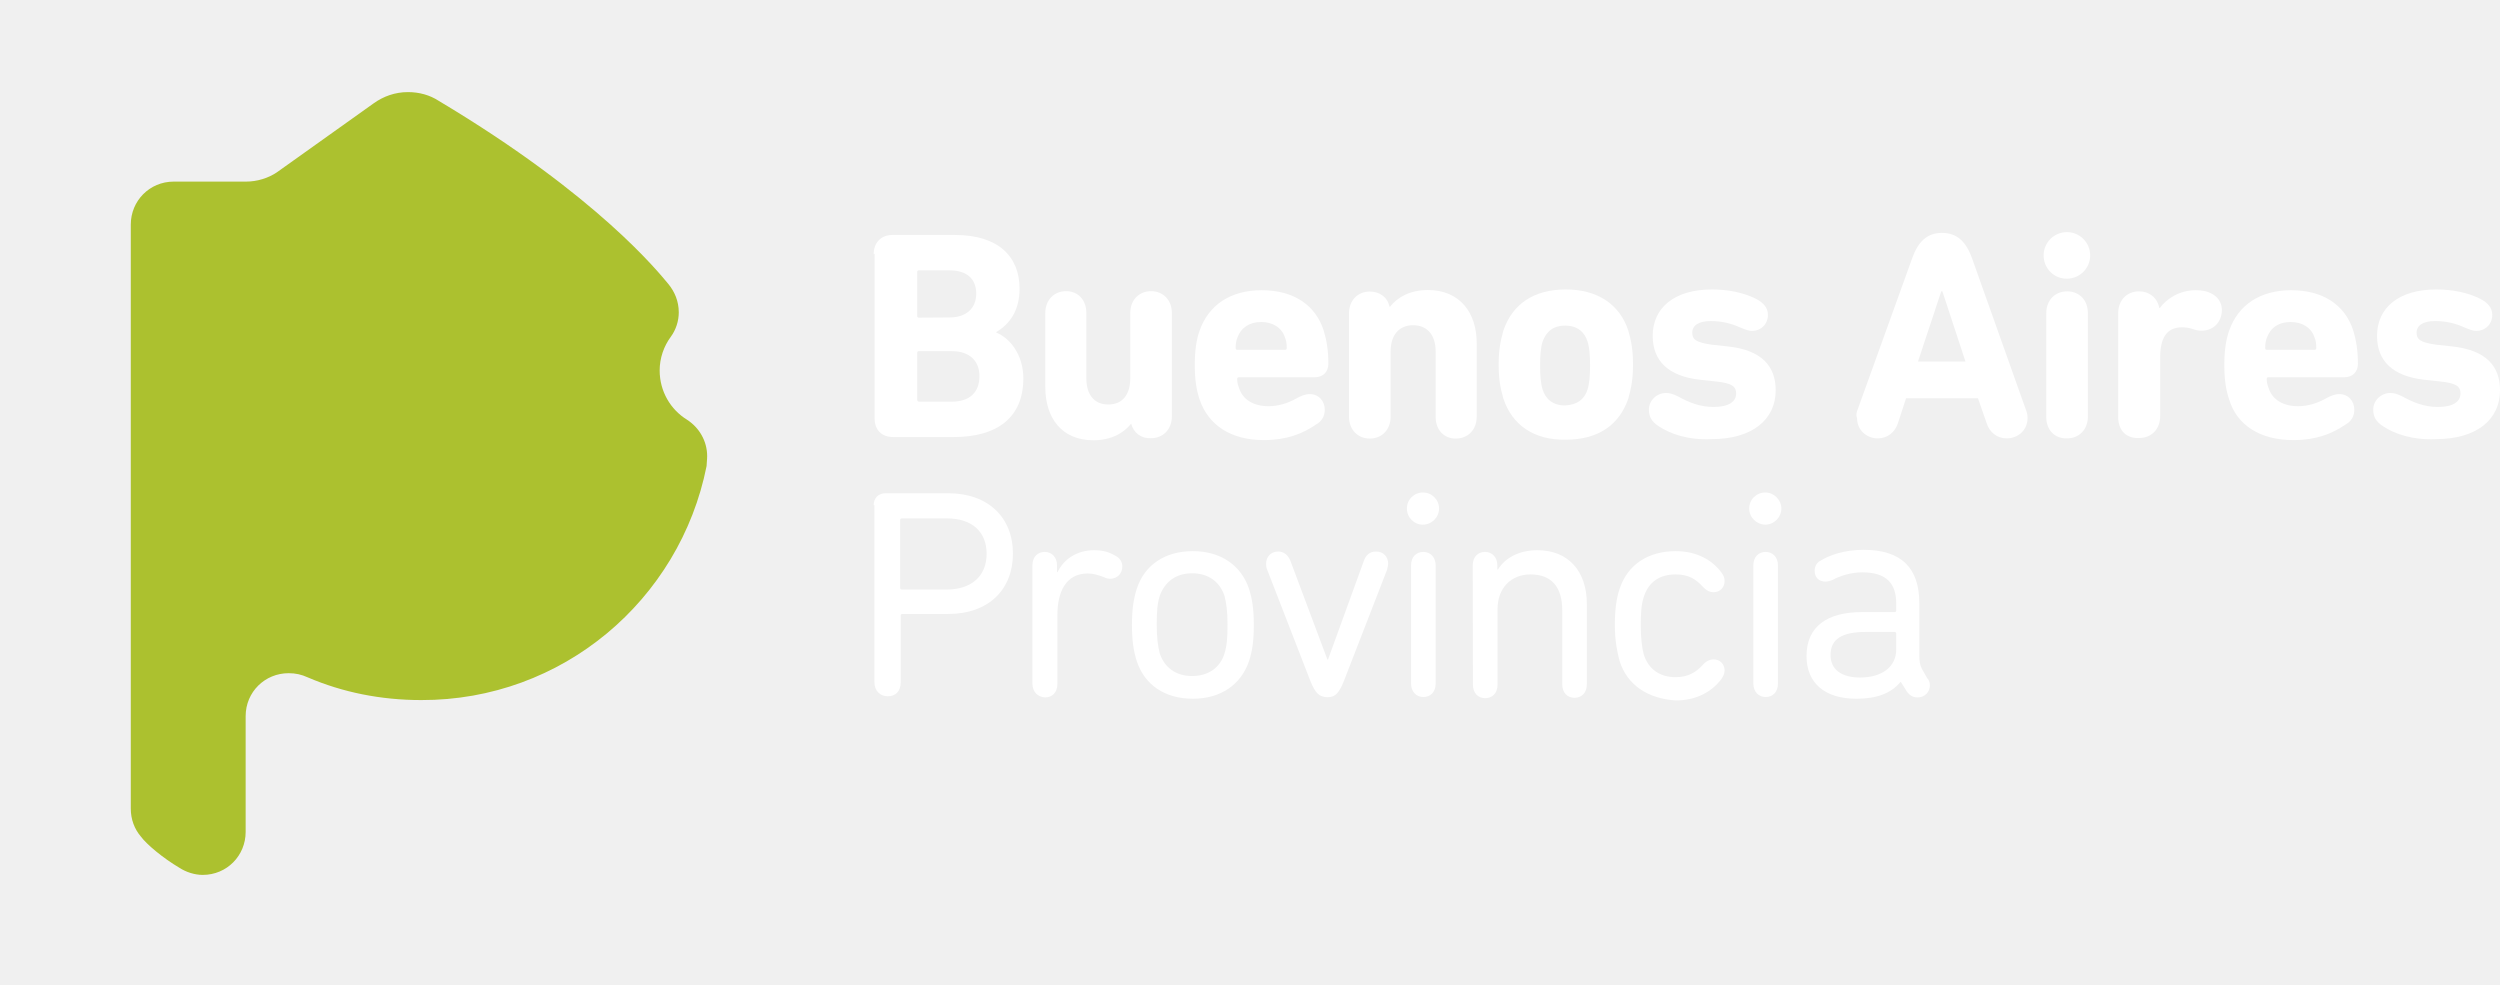
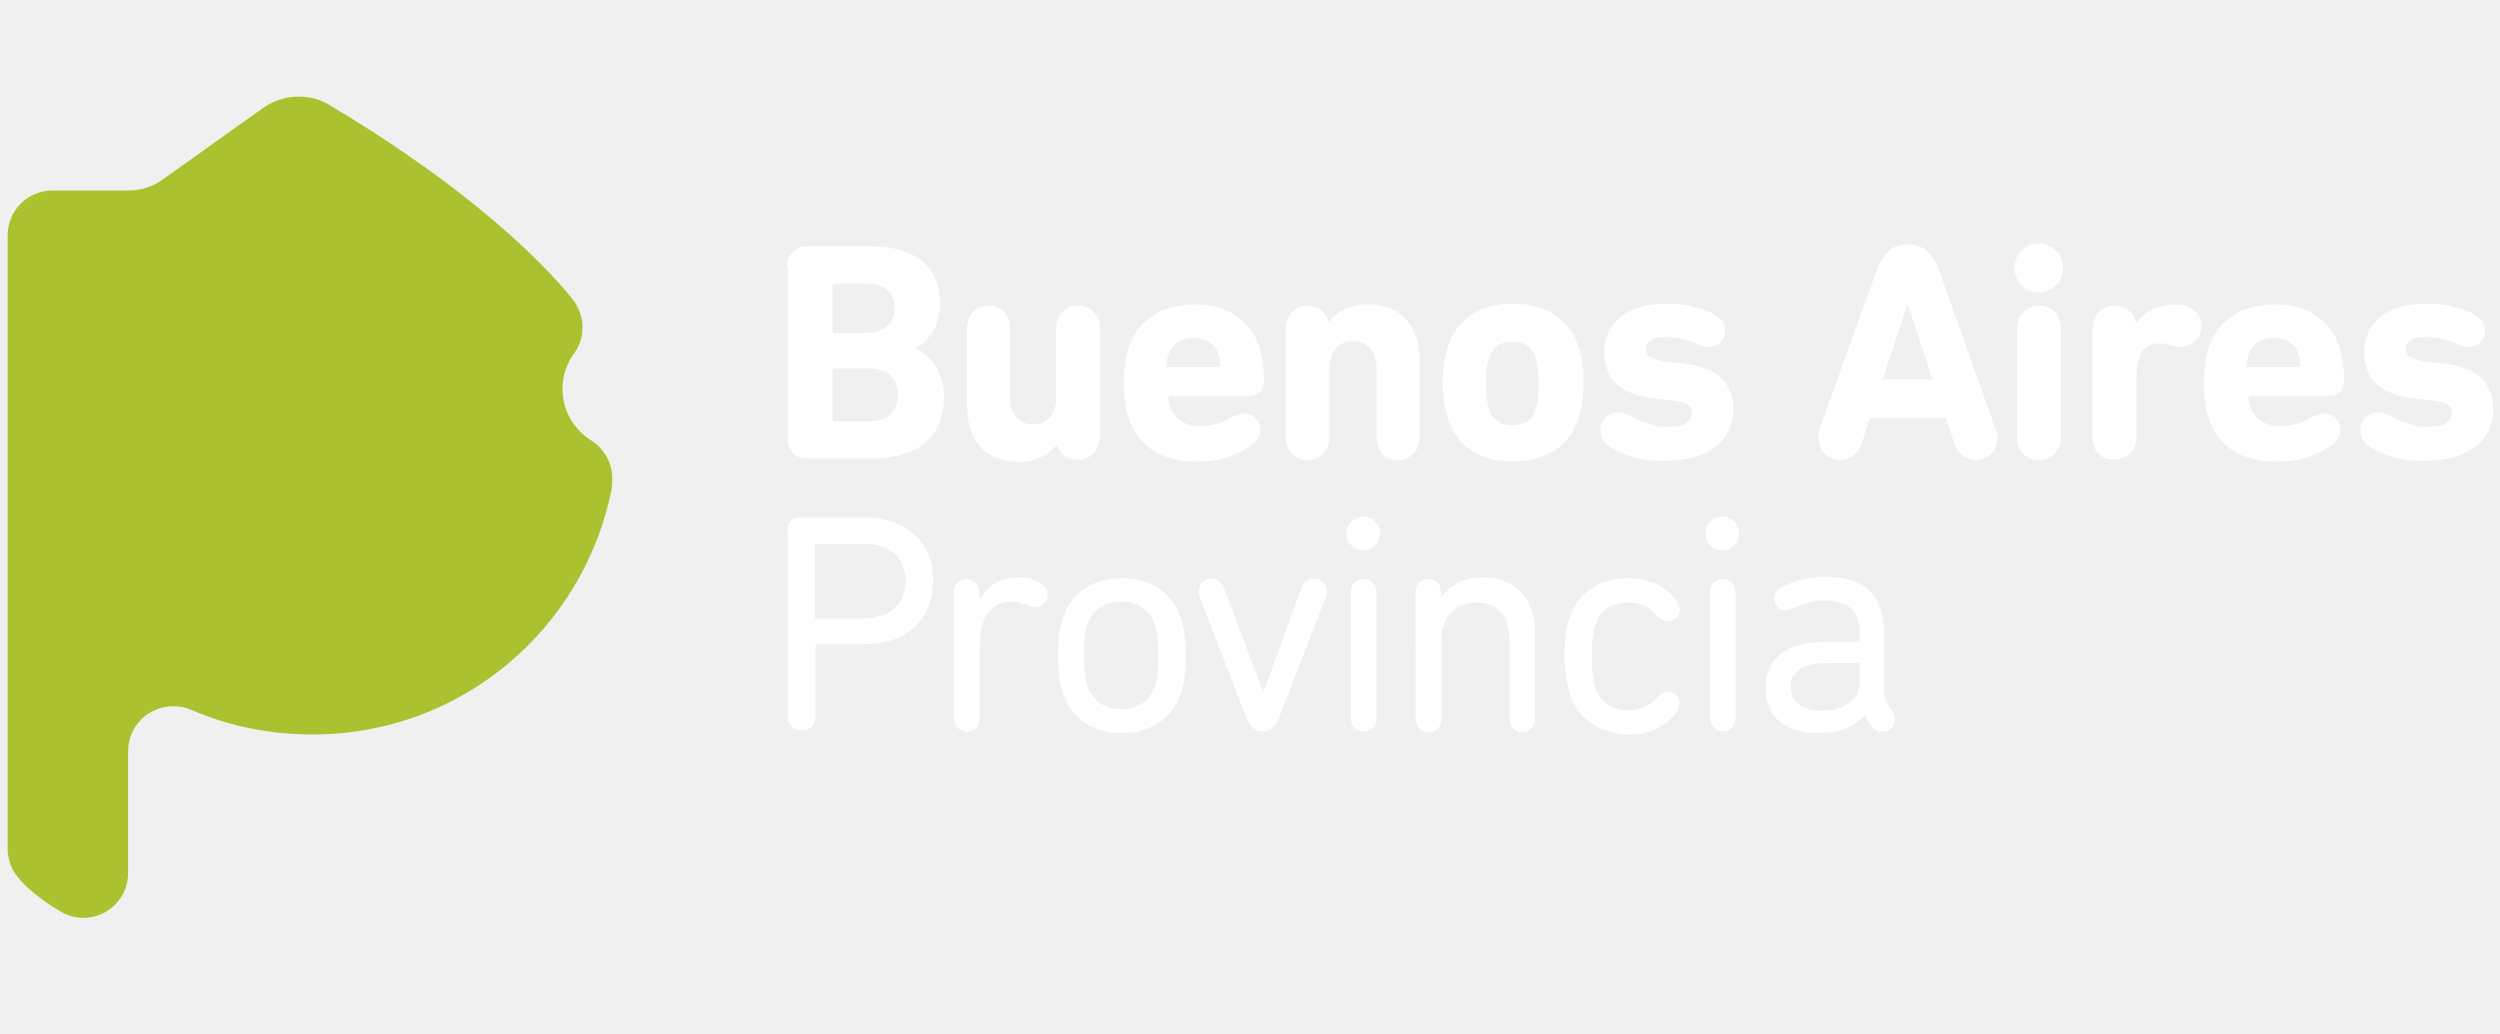
- <svg xmlns="http://www.w3.org/2000/svg" version="1.1" id="Capa_1" x="0px" y="0px" viewBox="-40.2 137.8 769.2 303" enable-background="new -40.2 137.8 769.2 303" xml:space="preserve">
+ <svg xmlns="http://www.w3.org/2000/svg" version="1.1" id="Capa_1" x="0px" y="0px" viewBox="-40.2 137.8 733.2 303" enable-background="new -40.2 137.8 769.2 303" xml:space="preserve" width="733.2" height="303">
+   <defs id="defs26" />
  <g id="g3037" transform="matrix(0.5821942,0,0,0.5821942,130.6275,76.77045)">
-     <path id="path2988" fill="#ACC12F" d="M80.3,345.9c0-8-4.2-15.1-10.7-19.3l0,0   c-8.6-5.3-14.4-14.9-14.4-26c0-6.5,2.2-12.8,5.9-17.8l0,0c2.7-3.7,4.2-8.3,4.2-12.9c0-5.9-2.2-11-5.6-15.1   c-4.5-5.3-36.7-46.2-121.3-96.7c-4.6-3-10.2-4.6-16.2-4.6c-6.8,0-12.9,2.2-18.1,5.9l0,0l-51.2,36.5l0,0l0,0   c-4.6,3.1-10.5,4.9-16.3,4.9h-38.2c-12.8,0-22.7,10.2-22.7,22.7v308.7c0,5.6,1.9,10.7,5.3,14.7c3.1,4.2,11.7,11.4,20.5,16.6   c3.4,2.2,7.9,3.7,12.2,3.7c12.8,0,22.7-10.2,22.7-22.7v-61.2c0-12.8,10.2-22.7,22.7-22.7c3.7,0,6.8,0.7,10.1,2.2l0,0   c18.4,7.9,38.6,12,60,12C3.7,475,65.9,422,80,351.1C80,349.7,80.3,347.9,80.3,345.9" />
-     <path id="path2990" fill="#FFFFFF" d="M168.3,371.9c0-3.9,2.5-6.4,6.4-6.4h33   c21.2,0,34.2,12.9,34.2,31.9c0,19-12.9,31.9-34.2,31.9h-24.2c-0.6,0-0.9,0.3-0.9,0.9v35.2c0,4.8-2.8,7.4-6.8,7.4s-7.1-2.8-7.1-7.4   v-93.6L168.3,371.9L168.3,371.9z M228,397.5c0-11.6-7.7-18.7-20.9-18.7h-23.9c-0.6,0-0.9,0.3-0.9,0.9v35.8c0,0.6,0.3,0.9,0.9,0.9   H207C220.2,416.3,228,409.1,228,397.5" />
-     <path id="path2992" fill="#FFFFFF" d="M252.2,466.1v-62.5c0-4.5,2.8-7.1,6.5-7.1   c3.7,0,6.5,2.8,6.5,7.1v3.6h0.3c3-6.5,9.9-11.6,19.3-11.6c5.2,0,8.5,1.3,11,2.8c2.8,1.3,3.9,3.6,3.9,5.8c0,3.9-2.8,6.5-6.5,6.5   c-0.9,0-2.2-0.3-3.3-0.9c-2.8-1-5.5-1.9-8.5-1.9c-11.3,0-16,9.4-16,22v36.4c0,4.5-2.8,7.1-6.5,7.1   C255,473.2,252.2,470.5,252.2,466.1" />
-     <path id="path2994" fill="#FFFFFF" d="M307.3,454.1c-1.6-5.2-2.5-10.4-2.5-19   c0-8.6,0.9-13.8,2.5-19c4.2-12.9,15.1-20,29.7-20c14.6,0,25.5,7.4,29.7,20c1.6,5.2,2.5,10.4,2.5,19c0,8.8-0.9,14.1-2.5,19   c-4.2,12.6-15.1,20-29.7,20C322.1,474.1,311.4,466.7,307.3,454.1 M353.7,450.2c1.3-4.2,1.6-8.3,1.6-15.4c0-7.1-0.6-11-1.6-15.1   c-2.5-7.4-8.5-11.9-17.1-11.9c-8.3,0-14.3,4.2-17.1,11.9c-1.3,4.2-1.6,8-1.6,15.1s0.6,11.3,1.6,15.4c2.5,7.4,8.5,11.9,17.1,11.9   C345.3,462.1,351.4,457.6,353.7,450.2" />
-     <path id="path2996" fill="#FFFFFF" d="M399.2,465l-22.9-59c-0.6-1.3-0.6-2.2-0.6-3.3   c0-3.6,2.5-6.4,6.4-6.4c3,0,5.2,1.9,6.4,4.8l19.6,52.3h0.3l19-52.3c1-2.8,3-4.8,6.4-4.8c3.9,0,6.4,2.8,6.4,6.4c0,1-0.3,1.9-0.6,3.3   l-22.9,59c-2.5,6.1-4.5,8.3-8.5,8.3C403.6,473.2,401.7,471,399.2,465" />
-     <path id="path2998" fill="#FFFFFF" d="M450.1,373.6c0-4.9,3.9-8.5,8.5-8.5c4.8,0,8.5,3.9,8.5,8.5   s-3.9,8.5-8.5,8.5C454,382.2,450.1,378.3,450.1,373.6 M452.3,403.6c0-4.5,2.8-7.1,6.5-7.1c3.7,0,6.5,2.8,6.5,7.1v62.5   c0,4.5-2.8,7.1-6.5,7.1c-3.7,0-6.5-2.8-6.5-7.1V403.6z" />
-     <path id="path3000" fill="#FFFFFF" d="M484.9,403.6c0-4.5,2.8-7.1,6.5-7.1c3.7,0,6.5,2.8,6.5,7.1   v2.2h0.3c3.6-5.8,10.7-10.2,20.9-10.2c16.2,0,26.1,11,26.1,28.4v42.5c0,4.5-2.8,7.1-6.5,7.1c-3.9,0-6.5-2.8-6.5-7.1v-39.1   c0-12.2-5.5-19-16.8-19c-10.2,0-17.4,7.1-17.4,18.4v39.9c0,4.5-2.8,7.1-6.5,7.1c-3.9,0-6.5-2.8-6.5-7.1L484.9,403.6L484.9,403.6z" />
-     <path id="path3002" fill="#FFFFFF" d="M562.5,454.1c-1.3-4.8-2.5-10.7-2.5-19s0.9-14.3,2.5-19   c4.2-12.9,15.1-20,29.7-20c11.3,0,19.3,4.9,23.9,11c1.3,1.6,1.9,3,1.9,4.9c0,3.3-2.5,5.8-5.8,5.8c-2.5,0-4.2-1.3-5.8-3   c-3.6-3.9-7.4-6.4-14.3-6.4c-8.3,0-14.3,3.9-16.8,11.9c-1.3,3.9-1.6,8.5-1.6,15.1c0,6.5,0.6,11.6,1.6,15.4   c2.5,7.7,8.5,11.9,16.8,11.9c6.5,0,10.7-2.5,14.3-6.4c1.6-1.9,3.6-3,5.8-3c3.3,0,5.8,2.5,5.8,5.8c0,1.6-0.6,3-1.9,4.9   c-4.8,6.1-12.6,11-23.9,11C577.7,474.1,566.5,467,562.5,454.1" />
-     <path id="path3004" fill="#FFFFFF" d="M631,373.6c0-4.9,3.9-8.5,8.5-8.5c4.6,0,8.5,3.9,8.5,8.5   s-3.9,8.5-8.5,8.5C634.9,382,631,378.3,631,373.6 M633.2,403.6c0-4.5,2.8-7.1,6.5-7.1s6.5,2.8,6.5,7.1v62.5c0,4.5-2.8,7.1-6.5,7.1   s-6.5-2.8-6.5-7.1V403.6z" />
-     <path id="path3006" fill="#FFFFFF" d="M726.5,467c0,3.6-2.8,6.4-6.5,6.4c-2.5,0-4.2-1-5.8-3.3   l-3-4.8h-0.3c-4.9,5.8-12.2,8.8-23.2,8.8c-16.8,0-26.4-8.3-26.4-22.6c0-15.4,10.7-23.2,29.4-23.2h17.1c0.6,0,0.9-0.3,0.9-0.9v-3.6   c0-10.4-4.9-16.5-18-16.5c-5.8,0-11.9,1.9-15.4,3.9c-1.3,0.6-2.8,1-3.9,1c-3.6,0-5.8-2.2-5.8-5.8c0-1.9,0.9-4.2,3-5.2   c4.8-3,12.6-5.8,22.9-5.8c20,0,29.4,9.7,29.4,28.1v27c0,3.9,0.3,5.5,1.3,7.7l2.8,4.9C726,464.2,726.5,465.5,726.5,467 M708.7,448   v-8.3c0-0.6-0.3-0.9-0.9-0.9h-15.1c-12.9,0-18.7,3.9-18.7,12.2c0,7.7,5.8,11.9,15.7,11.9C701.2,462.8,708.7,457.3,708.7,448" />
-     <path id="path3008" fill="#FFFFFF" d="M168.3,239.2c0-6.1,3.9-10.2,9.9-10.2h33   c23.2,0,34.2,11.6,34.2,28.4c0,11.6-5.2,18.7-12.3,22.9v0.3c7.1,2.8,14.3,11.6,14.3,24.2c0,20.9-14.1,31-36.8,31h-31.9   c-6.4,0-9.9-3.9-9.9-9.9V239h-0.3V239.2z M208.4,272.6c8.8,0,14.1-4.8,14.1-12.6c0-8-5.2-12.3-14.1-12.3h-16.2   c-0.6,0-0.9,0.3-0.9,0.9v23.2c0,0.6,0.3,0.9,0.9,0.9L208.4,272.6L208.4,272.6z M192.2,317.1h17.4c9.4,0,14.6-4.9,14.6-13.5   c0-8-5.2-13.2-14.6-13.2h-17.4c-0.6,0-0.9,0.3-0.9,0.9v24.8C191.3,316.5,191.6,317.1,192.2,317.1" />
-     <path id="path3010" fill="#FFFFFF" d="M304.4,328.7L304.4,328.7c-3.9,4.9-10.4,8.8-20,8.8   c-16.8,0-25.4-11.9-25.4-28.1v-39.1c0-7.1,4.8-11.6,11-11.6c6.2,0,10.7,4.5,10.7,11.6v34.5c0,8.3,3.9,13.8,11.6,13.8   c7.7,0,11.6-5.5,11.6-13.8v-34.5c0-7.1,4.8-11.6,11-11.6c6.2,0,11,4.5,11,11.6v54.5c0,7.1-4.8,11.6-11,11.6   C309.8,336.7,305.6,333.6,304.4,328.7" />
-     <path id="path3012" fill="#FFFFFF" d="M340.5,315.8c-1.6-4.8-2.5-10.2-2.5-18   c0-8,0.9-13.5,2.5-18.1c4.8-13.8,16.5-21.5,32.8-21.5c16.8,0,28.4,7.7,32.8,21.2c1.6,5.2,2.5,10.7,2.5,17.7c0,4.2-2.8,7.1-7.1,7.1   h-40.2c-0.6,0-0.9,0.3-0.9,0.9c0,1.6,0.3,3,0.9,4.5c1.9,6.4,7.7,9.9,15.7,9.9c5.2,0,10.2-1.6,14.3-3.9c2.8-1.6,5.2-2.5,7.4-2.5   c4.8,0,8,3.6,8,8.3c0,3.3-1.6,6.1-4.5,7.7c-7.1,4.9-15.7,8.3-27.5,8.3C356.9,337.5,345,329.3,340.5,315.8 M385.7,289.7   c0.6,0,0.9-0.3,0.9-0.9c0-2.5-0.3-4.2-0.9-5.5c-1.6-5.2-6.4-8.3-12.6-8.3c-6.2,0-10.7,3-12.6,8.3c-0.6,1.6-0.9,3-0.9,5.5   c0,0.6,0.3,0.9,0.9,0.9H385.7z" />
-     <path id="path3014" fill="#FFFFFF" d="M465.3,325.2v-34.7c0-8.3-4.2-13.8-11.9-13.8   s-11.9,5.5-11.9,13.8v34.5c0,7.1-4.8,11.6-11,11.6s-11-4.5-11-11.6v-54.5c0-7.1,4.8-11.6,11-11.6c5.2,0,9.4,3,10.4,8h0.3   c3.9-4.9,10.4-8.8,20-8.8c16.8,0,25.8,11.9,25.8,28.1v38.8c0,7.1-4.8,11.6-11,11.6C470,336.7,465.3,332.3,465.3,325.2" />
-     <path id="path3016" fill="#FFFFFF" d="M501.1,315.5c-1.6-5.5-2.5-10.4-2.5-18   c0-7.6,0.9-12.3,2.5-18c4.8-14.1,16.2-21.7,33-21.7c16.5,0,28.4,7.7,33,21.7c1.6,5.5,2.5,10.4,2.5,18c0,7.6-0.9,12.3-2.5,18   c-4.8,14.1-16.2,21.7-33,21.7C517.4,337.5,505.8,329.6,501.1,315.5 M545.6,310.6c1-3.3,1.3-7.4,1.3-12.6s-0.3-9.4-1.3-12.6   c-1.6-5.2-5.5-8.5-11.9-8.5c-6.1,0-9.9,3-11.9,8.5c-1,3.3-1.3,7.4-1.3,12.6s0.3,9.4,1.3,12.6c1.6,5.2,5.5,8.5,11.9,8.5   C540.1,318.8,544,315.8,545.6,310.6" />
-     <path id="path3018" fill="#FFFFFF" d="M583.2,330.1c-3.9-2.5-5.2-5.2-5.2-8.8   c0-4.9,4.2-8.8,9.1-8.8c1.9,0,3.9,0.6,6.4,1.9c5.5,3,11.3,5.5,18.7,5.5c8,0,11.9-2.8,11.9-7.1c0-3.6-1.9-5.5-11-6.4l-8.3-0.9   c-16.5-1.9-24.8-9.9-24.8-23.2c0-14.9,11.6-24.5,31.3-24.5c8.5,0,16.5,1.6,23.2,4.9c4.2,2.2,6.4,4.9,6.4,8.5c0,4.9-3.6,8.5-8.5,8.5   c-1.6,0-3.3-0.6-6.4-1.9c-4.8-2.2-9.9-3.3-15.4-3.3c-6.5,0-9.7,2.5-9.7,6.1c0,3.6,1.9,5.2,10.4,6.4l8.3,0.9   c18,1.9,25.4,10.4,25.4,23.2c0,15.4-12.3,25.8-33.9,25.8C598.8,337.5,589.4,334.2,583.2,330.1" />
-     <path id="path3020" fill="#FFFFFF" d="M688.3,321.3l28.8-79.9c3-8.5,7.7-13.5,15.7-13.5   c8.3,0,12.9,4.9,16,13.5l28.4,79.9c0.6,1.3,0.9,2.8,0.9,4.5c0,6.5-5.2,10.7-11,10.7c-4.9,0-9.1-3-10.7-8.3l-4.5-12.9h-38l-4.2,12.9   c-1.6,5.2-5.8,8.3-10.7,8.3c-5.8,0-11-4.2-11-10.7C687.4,324.3,687.7,322.6,688.3,321.3 M745.3,295.9l-12.2-37.1h-0.6l-12.3,37.1   H745.3L745.3,295.9z" />
-     <path id="path3022" fill="#FFFFFF" d="M786.6,239.8c0-6.8,5.5-12.3,12.3-12.3   c6.8,0,12.3,5.5,12.3,12.3c0,6.8-5.5,12.3-12.3,12.3C792.1,252.2,786.6,246.7,786.6,239.8 M788,325.2v-54.8c0-7.1,4.8-11.6,11-11.6   c6.4,0,11,4.5,11,11.6v54.5c0,7.1-4.8,11.6-11,11.6C792.6,336.7,788,332.3,788,325.2" />
-     <path id="path3024" fill="#FFFFFF" d="M826,325.2v-54.8c0-7.1,4.8-11.6,11-11.6   c5.2,0,9.4,3,10.7,8.5v0.3h0.3c3.6-4.9,10.4-9.4,19-9.4c3.6,0,6.1,0.6,8,1.6c3.9,1.9,5.8,5.2,5.8,8.8c0,6.4-4.5,11-10.7,11   c-1.6,0-3-0.3-4.8-0.9c-1.6-0.6-3.9-0.9-5.5-0.9c-8.3,0-11.6,5.8-11.6,16v30.9c0,7.1-4.8,11.6-11,11.6   C830.3,336.7,826,332.3,826,325.2" />
-     <path id="path3026" fill="#FFFFFF" d="M884.6,315.8c-1.6-4.8-2.5-10.2-2.5-18   c0-8,0.9-13.5,2.5-18.1c4.8-13.8,16.5-21.5,32.8-21.5c16.8,0,28.4,7.7,32.8,21.2c1.6,5.2,2.5,10.7,2.5,17.7c0,4.2-2.8,7.1-7.1,7.1   h-40.2c-0.6,0-0.9,0.3-0.9,0.9c0,1.6,0.3,3,0.9,4.5c1.9,6.4,7.7,9.9,15.7,9.9c5.2,0,10.2-1.6,14.3-3.9c2.8-1.6,5.2-2.5,7.4-2.5   c4.8,0,8,3.6,8,8.3c0,3.3-1.6,6.1-4.5,7.7c-7.1,4.9-15.7,8.3-27.5,8.3C900.8,337.5,888.6,329.3,884.6,315.8 M929.8,289.7   c0.6,0,0.9-0.3,0.9-0.9c0-2.5-0.3-4.2-0.9-5.5c-1.6-5.2-6.4-8.3-12.6-8.3c-6.4,0-10.7,3-12.6,8.3c-0.6,1.6-0.9,3-0.9,5.5   c0,0.6,0.3,0.9,0.9,0.9H929.8z" />
-     <path id="path3028" fill="#FFFFFF" d="M966,330.1c-3.9-2.5-5.2-5.2-5.2-8.8   c0-4.9,4.2-8.8,9.1-8.8c1.9,0,3.9,0.6,6.4,1.9c5.5,3,11.3,5.5,18.7,5.5c8,0,11.9-2.8,11.9-7.1c0-3.6-1.9-5.5-11-6.4l-8.3-0.9   c-16.5-1.9-24.8-9.9-24.8-23.2c0-14.9,11.6-24.5,31.3-24.5c8.5,0,16.5,1.6,23.2,4.9c4.2,2.2,6.4,4.9,6.4,8.5c0,4.9-3.6,8.5-8.5,8.5   c-1.6,0-3.3-0.6-6.4-1.9c-4.8-2.2-9.9-3.3-15.4-3.3c-6.5,0-9.7,2.5-9.7,6.1c0,3.6,1.9,5.2,10.4,6.4l8.3,0.9   c18,1.9,25.4,10.4,25.4,23.2c0,15.4-12.3,25.8-33.9,25.8C981.8,337.5,972.1,334.2,966,330.1" />
+     <path id="path2988" d="m 15.03,345.9 c 0,-8 -4.2,-15.1 -10.7,-19.3 l 0,0 c -8.6,-5.3 -14.4,-14.9 -14.4,-26 0,-6.5 2.2,-12.8 5.9,-17.8 l 0,0 c 2.7,-3.7 4.2,-8.3 4.2,-12.9 0,-5.9 -2.2,-11 -5.6,-15.1 -4.5,-5.3 -36.7,-46.2 -121.3,-96.7 -4.6,-3 -10.2,-4.6 -16.2,-4.6 -6.8,0 -12.9,2.2 -18.1,5.9 l 0,0 -51.2,36.5 0,0 0,0 c -4.6,3.1 -10.5,4.9 -16.3,4.9 l -38.2,0 c -12.8,0 -22.7,10.2 -22.7,22.7 l 0,308.7 c 0,5.6 1.9,10.7 5.3,14.7 3.1,4.2 11.7,11.4 20.5,16.6 3.4,2.2 7.9,3.7 12.2,3.7 12.8,0 22.7,-10.2 22.7,-22.7 l 0,-61.2 c 0,-12.8 10.2,-22.7 22.7,-22.7 3.7,0 6.8,0.7 10.1,2.2 l 0,0 c 18.4,7.9 38.6,12 60,12 74.5,0.2 136.7,-52.8 150.8,-123.7 0,-1.4 0.3,-3.2 0.3,-5.2" style="fill:#acc12f" />
+     <path id="path2990" d="m 103.03,371.9 c 0,-3.9 2.5,-6.4 6.4,-6.4 l 33,0 c 21.2,0 34.2,12.9 34.2,31.9 0,19 -12.9,31.9 -34.2,31.9 l -24.2,0 c -0.6,0 -0.9,0.3 -0.9,0.9 l 0,35.2 c 0,4.8 -2.8,7.4 -6.8,7.4 -4,0 -7.1,-2.8 -7.1,-7.4 l 0,-93.6 -0.4,0.1 0,0 z m 59.7,25.6 c 0,-11.6 -7.7,-18.7 -20.9,-18.7 l -23.9,0 c -0.6,0 -0.9,0.3 -0.9,0.9 l 0,35.8 c 0,0.6 0.3,0.9 0.9,0.9 l 23.8,0 c 13.2,-0.1 21,-7.3 21,-18.9" style="fill:#ffffff" />
+     <path id="path2992" d="m 186.93,466.1 0,-62.5 c 0,-4.5 2.8,-7.1 6.5,-7.1 3.7,0 6.5,2.8 6.5,7.1 l 0,3.6 0.3,0 c 3,-6.5 9.9,-11.6 19.3,-11.6 5.2,0 8.5,1.3 11,2.8 2.8,1.3 3.9,3.6 3.9,5.8 0,3.9 -2.8,6.5 -6.5,6.5 -0.9,0 -2.2,-0.3 -3.3,-0.9 -2.8,-1 -5.5,-1.9 -8.5,-1.9 -11.3,0 -16,9.4 -16,22 l 0,36.4 c 0,4.5 -2.8,7.1 -6.5,7.1 -3.9,-0.2 -6.7,-2.9 -6.7,-7.3" style="fill:#ffffff" />
+     <path id="path2994" d="m 242.03,454.1 c -1.6,-5.2 -2.5,-10.4 -2.5,-19 0,-8.6 0.9,-13.8 2.5,-19 4.2,-12.9 15.1,-20 29.7,-20 14.6,0 25.5,7.4 29.7,20 1.6,5.2 2.5,10.4 2.5,19 0,8.8 -0.9,14.1 -2.5,19 -4.2,12.6 -15.1,20 -29.7,20 -14.9,0 -25.6,-7.4 -29.7,-20 m 46.4,-3.9 c 1.3,-4.2 1.6,-8.3 1.6,-15.4 0,-7.1 -0.6,-11 -1.6,-15.1 -2.5,-7.4 -8.5,-11.9 -17.1,-11.9 -8.3,0 -14.3,4.2 -17.1,11.9 -1.3,4.2 -1.6,8 -1.6,15.1 0,7.1 0.6,11.3 1.6,15.4 2.5,7.4 8.5,11.9 17.1,11.9 8.7,0 14.8,-4.5 17.1,-11.9" style="fill:#ffffff" />
+     <path id="path2996" d="m 333.93,465 -22.9,-59 c -0.6,-1.3 -0.6,-2.2 -0.6,-3.3 0,-3.6 2.5,-6.4 6.4,-6.4 3,0 5.2,1.9 6.4,4.8 l 19.6,52.3 0.3,0 19,-52.3 c 1,-2.8 3,-4.8 6.4,-4.8 3.9,0 6.4,2.8 6.4,6.4 0,1 -0.3,1.9 -0.6,3.3 l -22.9,59 c -2.5,6.1 -4.5,8.3 -8.5,8.3 -4.6,-0.1 -6.5,-2.3 -9,-8.3" style="fill:#ffffff" />
+     <path id="path2998" d="m 384.83,373.6 c 0,-4.9 3.9,-8.5 8.5,-8.5 4.8,0 8.5,3.9 8.5,8.5 0,4.6 -3.9,8.5 -8.5,8.5 -4.6,0.1 -8.5,-3.8 -8.5,-8.5 m 2.2,30 c 0,-4.5 2.8,-7.1 6.5,-7.1 3.7,0 6.5,2.8 6.5,7.1 l 0,62.5 c 0,4.5 -2.8,7.1 -6.5,7.1 -3.7,0 -6.5,-2.8 -6.5,-7.1 l 0,-62.5 z" style="fill:#ffffff" />
+     <path id="path3000" d="m 419.63,403.6 c 0,-4.5 2.8,-7.1 6.5,-7.1 3.7,0 6.5,2.8 6.5,7.1 l 0,2.2 0.3,0 c 3.6,-5.8 10.7,-10.2 20.9,-10.2 16.2,0 26.1,11 26.1,28.4 l 0,42.5 c 0,4.5 -2.8,7.1 -6.5,7.1 -3.9,0 -6.5,-2.8 -6.5,-7.1 l 0,-39.1 c 0,-12.2 -5.5,-19 -16.8,-19 -10.2,0 -17.4,7.1 -17.4,18.4 l 0,39.9 c 0,4.5 -2.8,7.1 -6.5,7.1 -3.9,0 -6.5,-2.8 -6.5,-7.1 l -0.1,-63.1 0,0 z" style="fill:#ffffff" />
+     <path id="path3002" d="m 497.23,454.1 c -1.3,-4.8 -2.5,-10.7 -2.5,-19 0,-8.3 0.9,-14.3 2.5,-19 4.2,-12.9 15.1,-20 29.7,-20 11.3,0 19.3,4.9 23.9,11 1.3,1.6 1.9,3 1.9,4.9 0,3.3 -2.5,5.8 -5.8,5.8 -2.5,0 -4.2,-1.3 -5.8,-3 -3.6,-3.9 -7.4,-6.4 -14.3,-6.4 -8.3,0 -14.3,3.9 -16.8,11.9 -1.3,3.9 -1.6,8.5 -1.6,15.1 0,6.5 0.6,11.6 1.6,15.4 2.5,7.7 8.5,11.9 16.8,11.9 6.5,0 10.7,-2.5 14.3,-6.4 1.6,-1.9 3.6,-3 5.8,-3 3.3,0 5.8,2.5 5.8,5.8 0,1.6 -0.6,3 -1.9,4.9 -4.8,6.1 -12.6,11 -23.9,11 -14.5,-0.9 -25.7,-8 -29.7,-20.9" style="fill:#ffffff" />
+     <path id="path3004" d="m 565.73,373.6 c 0,-4.9 3.9,-8.5 8.5,-8.5 4.6,0 8.5,3.9 8.5,8.5 0,4.6 -3.9,8.5 -8.5,8.5 -4.6,-0.1 -8.5,-3.8 -8.5,-8.5 m 2.2,30 c 0,-4.5 2.8,-7.1 6.5,-7.1 3.7,0 6.5,2.8 6.5,7.1 l 0,62.5 c 0,4.5 -2.8,7.1 -6.5,7.1 -3.7,0 -6.5,-2.8 -6.5,-7.1 l 0,-62.5 z" style="fill:#ffffff" />
+     <path id="path3006" d="m 661.23,467 c 0,3.6 -2.8,6.4 -6.5,6.4 -2.5,0 -4.2,-1 -5.8,-3.3 l -3,-4.8 -0.3,0 c -4.9,5.8 -12.2,8.8 -23.2,8.8 -16.8,0 -26.4,-8.3 -26.4,-22.6 0,-15.4 10.7,-23.2 29.4,-23.2 l 17.1,0 c 0.6,0 0.9,-0.3 0.9,-0.9 l 0,-3.6 c 0,-10.4 -4.9,-16.5 -18,-16.5 -5.8,0 -11.9,1.9 -15.4,3.9 -1.3,0.6 -2.8,1 -3.9,1 -3.6,0 -5.8,-2.2 -5.8,-5.8 0,-1.9 0.9,-4.2 3,-5.2 4.8,-3 12.6,-5.8 22.9,-5.8 20,0 29.4,9.7 29.4,28.1 l 0,27 c 0,3.9 0.3,5.5 1.3,7.7 l 2.8,4.9 c 1,1.1 1.5,2.4 1.5,3.9 m -17.8,-19 0,-8.3 c 0,-0.6 -0.3,-0.9 -0.9,-0.9 l -15.1,0 c -12.9,0 -18.7,3.9 -18.7,12.2 0,7.7 5.8,11.9 15.7,11.9 11.5,-0.1 19,-5.6 19,-14.9" style="fill:#ffffff" />
+     <path id="path3008" d="m 103.03,239.2 c 0,-6.1 3.9,-10.2 9.9,-10.2 l 33,0 c 23.2,0 34.2,11.6 34.2,28.4 0,11.6 -5.2,18.7 -12.3,22.9 l 0,0.3 c 7.1,2.8 14.3,11.6 14.3,24.2 0,20.9 -14.1,31 -36.8,31 l -31.9,0 c -6.4,0 -9.9,-3.9 -9.9,-9.9 l 0,-86.9 -0.3,0 0,0.2 z m 40.1,33.4 c 8.8,0 14.1,-4.8 14.1,-12.6 0,-8 -5.2,-12.3 -14.1,-12.3 l -16.2,0 c -0.6,0 -0.9,0.3 -0.9,0.9 l 0,23.2 c 0,0.6 0.3,0.9 0.9,0.9 l 16.2,-0.1 0,0 z m -16.2,44.5 17.4,0 c 9.4,0 14.6,-4.9 14.6,-13.5 0,-8 -5.2,-13.2 -14.6,-13.2 l -17.4,0 c -0.6,0 -0.9,0.3 -0.9,0.9 l 0,24.8 c 0,0.4 0.3,1 0.9,1" style="fill:#ffffff" />
+     <path id="path3010" d="m 239.13,328.7 0,0 c -3.9,4.9 -10.4,8.8 -20,8.8 -16.8,0 -25.4,-11.9 -25.4,-28.1 l 0,-39.1 c 0,-7.1 4.8,-11.6 11,-11.6 6.2,0 10.7,4.5 10.7,11.6 l 0,34.5 c 0,8.3 3.9,13.8 11.6,13.8 7.7,0 11.6,-5.5 11.6,-13.8 l 0,-34.5 c 0,-7.1 4.8,-11.6 11,-11.6 6.2,0 11,4.5 11,11.6 l 0,54.5 c 0,7.1 -4.8,11.6 -11,11.6 -5.1,0.3 -9.3,-2.8 -10.5,-7.7" style="fill:#ffffff" />
+     <path id="path3012" d="m 275.23,315.8 c -1.6,-4.8 -2.5,-10.2 -2.5,-18 0,-8 0.9,-13.5 2.5,-18.1 4.8,-13.8 16.5,-21.5 32.8,-21.5 16.8,0 28.4,7.7 32.8,21.2 1.6,5.2 2.5,10.7 2.5,17.7 0,4.2 -2.8,7.1 -7.1,7.1 l -40.2,0 c -0.6,0 -0.9,0.3 -0.9,0.9 0,1.6 0.3,3 0.9,4.5 1.9,6.4 7.7,9.9 15.7,9.9 5.2,0 10.2,-1.6 14.3,-3.9 2.8,-1.6 5.2,-2.5 7.4,-2.5 4.8,0 8,3.6 8,8.3 0,3.3 -1.6,6.1 -4.5,7.7 -7.1,4.9 -15.7,8.3 -27.5,8.3 -17.8,0.1 -29.7,-8.1 -34.2,-21.6 m 45.2,-26.1 c 0.6,0 0.9,-0.3 0.9,-0.9 0,-2.5 -0.3,-4.2 -0.9,-5.5 -1.6,-5.2 -6.4,-8.3 -12.6,-8.3 -6.2,0 -10.7,3 -12.6,8.3 -0.6,1.6 -0.9,3 -0.9,5.5 0,0.6 0.3,0.9 0.9,0.9 l 25.2,0 z" style="fill:#ffffff" />
+     <path id="path3014" d="m 400.03,325.2 0,-34.7 c 0,-8.3 -4.2,-13.8 -11.9,-13.8 -7.7,0 -11.9,5.5 -11.9,13.8 l 0,34.5 c 0,7.1 -4.8,11.6 -11,11.6 -6.2,0 -11,-4.5 -11,-11.6 l 0,-54.5 c 0,-7.1 4.8,-11.6 11,-11.6 5.2,0 9.4,3 10.4,8 l 0.3,0 c 3.9,-4.9 10.4,-8.8 20,-8.8 16.8,0 25.8,11.9 25.8,28.1 l 0,38.8 c 0,7.1 -4.8,11.6 -11,11.6 -6,0.1 -10.7,-4.3 -10.7,-11.4" style="fill:#ffffff" />
+     <path id="path3016" d="m 435.83,315.5 c -1.6,-5.5 -2.5,-10.4 -2.5,-18 0,-7.6 0.9,-12.3 2.5,-18 4.8,-14.1 16.2,-21.7 33,-21.7 16.5,0 28.4,7.7 33,21.7 1.6,5.5 2.5,10.4 2.5,18 0,7.6 -0.9,12.3 -2.5,18 -4.8,14.1 -16.2,21.7 -33,21.7 -16.7,0.3 -28.3,-7.6 -33,-21.7 m 44.5,-4.9 c 1,-3.3 1.3,-7.4 1.3,-12.6 0,-5.2 -0.3,-9.4 -1.3,-12.6 -1.6,-5.2 -5.5,-8.5 -11.9,-8.5 -6.1,0 -9.9,3 -11.9,8.5 -1,3.3 -1.3,7.4 -1.3,12.6 0,5.2 0.3,9.4 1.3,12.6 1.6,5.2 5.5,8.5 11.9,8.5 6.4,-0.3 10.3,-3.3 11.9,-8.5" style="fill:#ffffff" />
+     <path id="path3018" d="m 517.93,330.1 c -3.9,-2.5 -5.2,-5.2 -5.2,-8.8 0,-4.9 4.2,-8.8 9.1,-8.8 1.9,0 3.9,0.6 6.4,1.9 5.5,3 11.3,5.5 18.7,5.5 8,0 11.9,-2.8 11.9,-7.1 0,-3.6 -1.9,-5.5 -11,-6.4 l -8.3,-0.9 c -16.5,-1.9 -24.8,-9.9 -24.8,-23.2 0,-14.9 11.6,-24.5 31.3,-24.5 8.5,0 16.5,1.6 23.2,4.9 4.2,2.2 6.4,4.9 6.4,8.5 0,4.9 -3.6,8.5 -8.5,8.5 -1.6,0 -3.3,-0.6 -6.4,-1.9 -4.8,-2.2 -9.9,-3.3 -15.4,-3.3 -6.5,0 -9.7,2.5 -9.7,6.1 0,3.6 1.9,5.2 10.4,6.4 l 8.3,0.9 c 18,1.9 25.4,10.4 25.4,23.2 0,15.4 -12.3,25.8 -33.9,25.8 -12.3,0.6 -21.7,-2.7 -27.9,-6.8" style="fill:#ffffff" />
+     <path id="path3020" d="m 623.03,321.3 28.8,-79.9 c 3,-8.5 7.7,-13.5 15.7,-13.5 8.3,0 12.9,4.9 16,13.5 l 28.4,79.9 c 0.6,1.3 0.9,2.8 0.9,4.5 0,6.5 -5.2,10.7 -11,10.7 -4.9,0 -9.1,-3 -10.7,-8.3 l -4.5,-12.9 -38,0 -4.2,12.9 c -1.6,5.2 -5.8,8.3 -10.7,8.3 -5.8,0 -11,-4.2 -11,-10.7 -0.6,-1.5 -0.3,-3.2 0.3,-4.5 m 57,-25.4 -12.2,-37.1 -0.6,0 -12.3,37.1 25.1,0 0,0 z" style="fill:#ffffff" />
+     <path id="path3022" d="m 721.33,239.8 c 0,-6.8 5.5,-12.3 12.3,-12.3 6.8,0 12.3,5.5 12.3,12.3 0,6.8 -5.5,12.3 -12.3,12.3 -6.8,0.1 -12.3,-5.4 -12.3,-12.3 m 1.4,85.4 0,-54.8 c 0,-7.1 4.8,-11.6 11,-11.6 6.4,0 11,4.5 11,11.6 l 0,54.5 c 0,7.1 -4.8,11.6 -11,11.6 -6.4,0.2 -11,-4.2 -11,-11.3" style="fill:#ffffff" />
+     <path id="path3024" d="m 760.73,325.2 0,-54.8 c 0,-7.1 4.8,-11.6 11,-11.6 5.2,0 9.4,3 10.7,8.5 l 0,0.3 0.3,0 c 3.6,-4.9 10.4,-9.4 19,-9.4 3.6,0 6.1,0.6 8,1.6 3.9,1.9 5.8,5.2 5.8,8.8 0,6.4 -4.5,11 -10.7,11 -1.6,0 -3,-0.3 -4.8,-0.9 -1.6,-0.6 -3.9,-0.9 -5.5,-0.9 -8.3,0 -11.6,5.8 -11.6,16 l 0,30.9 c 0,7.1 -4.8,11.6 -11,11.6 -6.9,0.4 -11.2,-4 -11.2,-11.1" style="fill:#ffffff" />
+     <path id="path3026" d="m 819.33,315.8 c -1.6,-4.8 -2.5,-10.2 -2.5,-18 0,-8 0.9,-13.5 2.5,-18.1 4.8,-13.8 16.5,-21.5 32.8,-21.5 16.8,0 28.4,7.7 32.8,21.2 1.6,5.2 2.5,10.7 2.5,17.7 0,4.2 -2.8,7.1 -7.1,7.1 l -40.2,0 c -0.6,0 -0.9,0.3 -0.9,0.9 0,1.6 0.3,3 0.9,4.5 1.9,6.4 7.7,9.9 15.7,9.9 5.2,0 10.2,-1.6 14.3,-3.9 2.8,-1.6 5.2,-2.5 7.4,-2.5 4.8,0 8,3.6 8,8.3 0,3.3 -1.6,6.1 -4.5,7.7 -7.1,4.9 -15.7,8.3 -27.5,8.3 -18,0.1 -30.2,-8.1 -34.2,-21.6 m 45.2,-26.1 c 0.6,0 0.9,-0.3 0.9,-0.9 0,-2.5 -0.3,-4.2 -0.9,-5.5 -1.6,-5.2 -6.4,-8.3 -12.6,-8.3 -6.4,0 -10.7,3 -12.6,8.3 -0.6,1.6 -0.9,3 -0.9,5.5 0,0.6 0.3,0.9 0.9,0.9 l 25.2,0 z" style="fill:#ffffff" />
+     <path id="path3028" d="m 900.73,330.1 c -3.9,-2.5 -5.2,-5.2 -5.2,-8.8 0,-4.9 4.2,-8.8 9.1,-8.8 1.9,0 3.9,0.6 6.4,1.9 5.5,3 11.3,5.5 18.7,5.5 8,0 11.9,-2.8 11.9,-7.1 0,-3.6 -1.9,-5.5 -11,-6.4 l -8.3,-0.9 c -16.5,-1.9 -24.8,-9.9 -24.8,-23.2 0,-14.9 11.6,-24.5 31.3,-24.5 8.5,0 16.5,1.6 23.2,4.9 4.2,2.2 6.4,4.9 6.4,8.5 0,4.9 -3.6,8.5 -8.5,8.5 -1.6,0 -3.3,-0.6 -6.4,-1.9 -4.8,-2.2 -9.9,-3.3 -15.4,-3.3 -6.5,0 -9.7,2.5 -9.7,6.1 0,3.6 1.9,5.2 10.4,6.4 l 8.3,0.9 c 18,1.9 25.4,10.4 25.4,23.2 0,15.4 -12.3,25.8 -33.9,25.8 -12.1,0.6 -21.8,-2.7 -27.9,-6.8" style="fill:#ffffff" />
  </g>
</svg>
